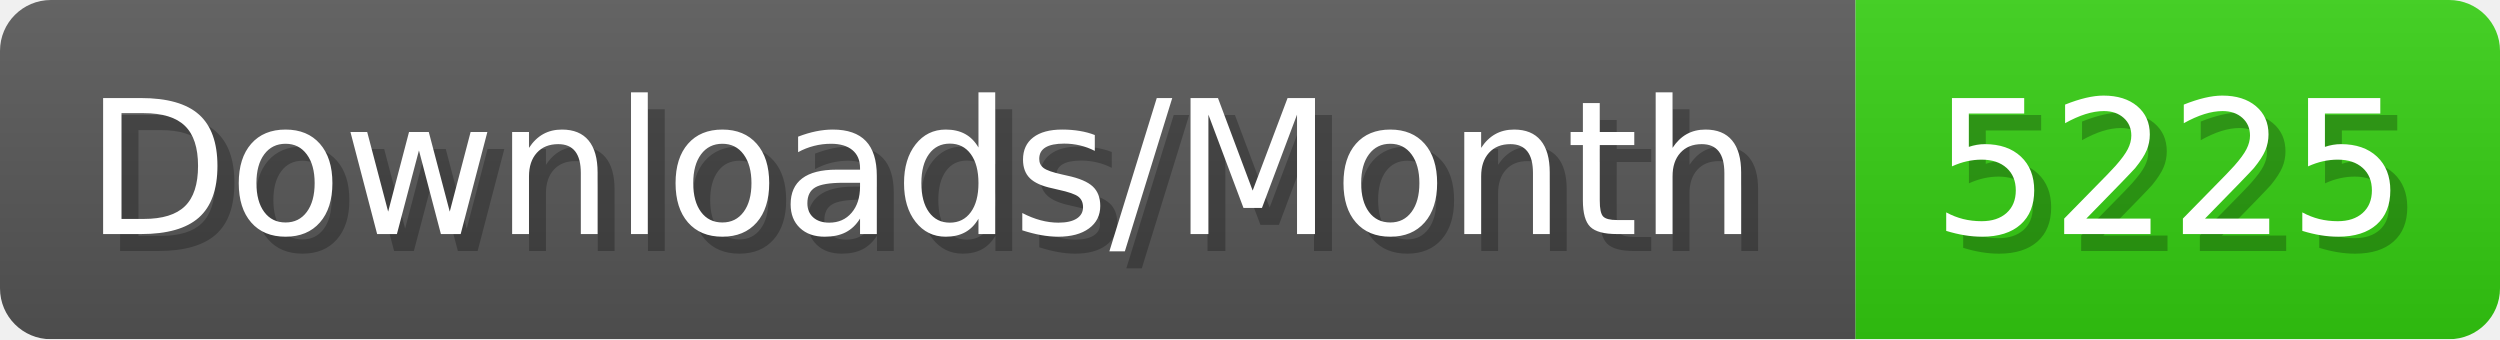
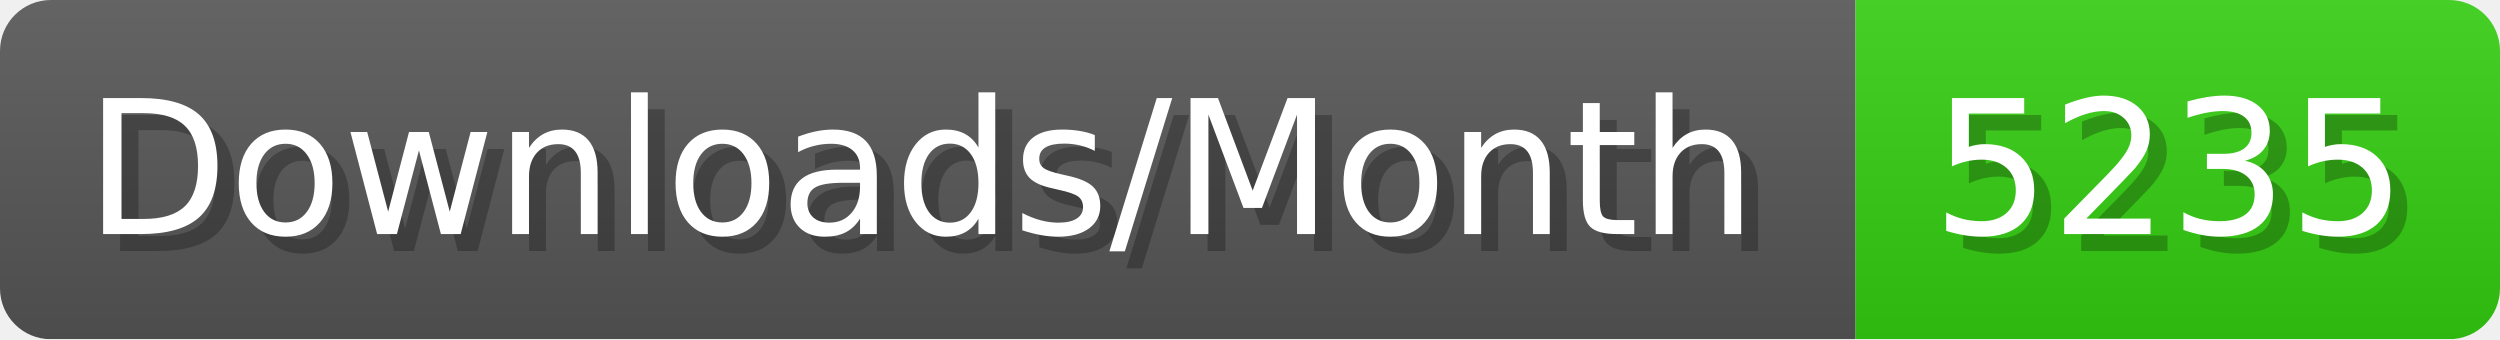
- <svg xmlns="http://www.w3.org/2000/svg" width="147.4" height="20" viewBox="0 0 1474 200" role="img" aria-label="Downloads/Month: 5225">
+ <svg xmlns="http://www.w3.org/2000/svg" width="147.4" height="20" viewBox="0 0 1474 200" role="img" aria-label="Downloads/Month: 5235">
  <linearGradient id="YlXUI" x2="0" y2="100%">
    <stop offset="0" stop-opacity=".1" stop-color="#EEE" />
    <stop offset="1" stop-opacity=".1" />
  </linearGradient>
  <mask id="JHhop">
    <rect width="1474" height="200" rx="30" fill="#FFF" />
  </mask>
  <g mask="url(#JHhop)">
    <rect width="1094" height="200" fill="#555" />
    <rect width="380" height="200" fill="#3C1" x="1094" />
    <rect width="1474" height="200" fill="url(#YlXUI)" />
  </g>
  <g aria-hidden="true" fill="#fff" text-anchor="start" font-family="Verdana,DejaVu Sans,sans-serif" font-size="110">
    <text x="60" y="148" textLength="994" fill="#000" opacity="0.25">Downloads/Month</text>
    <text x="50" y="138" textLength="994">Downloads/Month</text>
-     <text x="1149" y="148" textLength="280" fill="#000" opacity="0.25">5225</text>
-     <text x="1139" y="138" textLength="280">5225</text>
+     <text x="1149" y="148" textLength="280" fill="#000" opacity="0.25">5235</text>
+     <text x="1139" y="138" textLength="280">5235</text>
  </g>
</svg>
